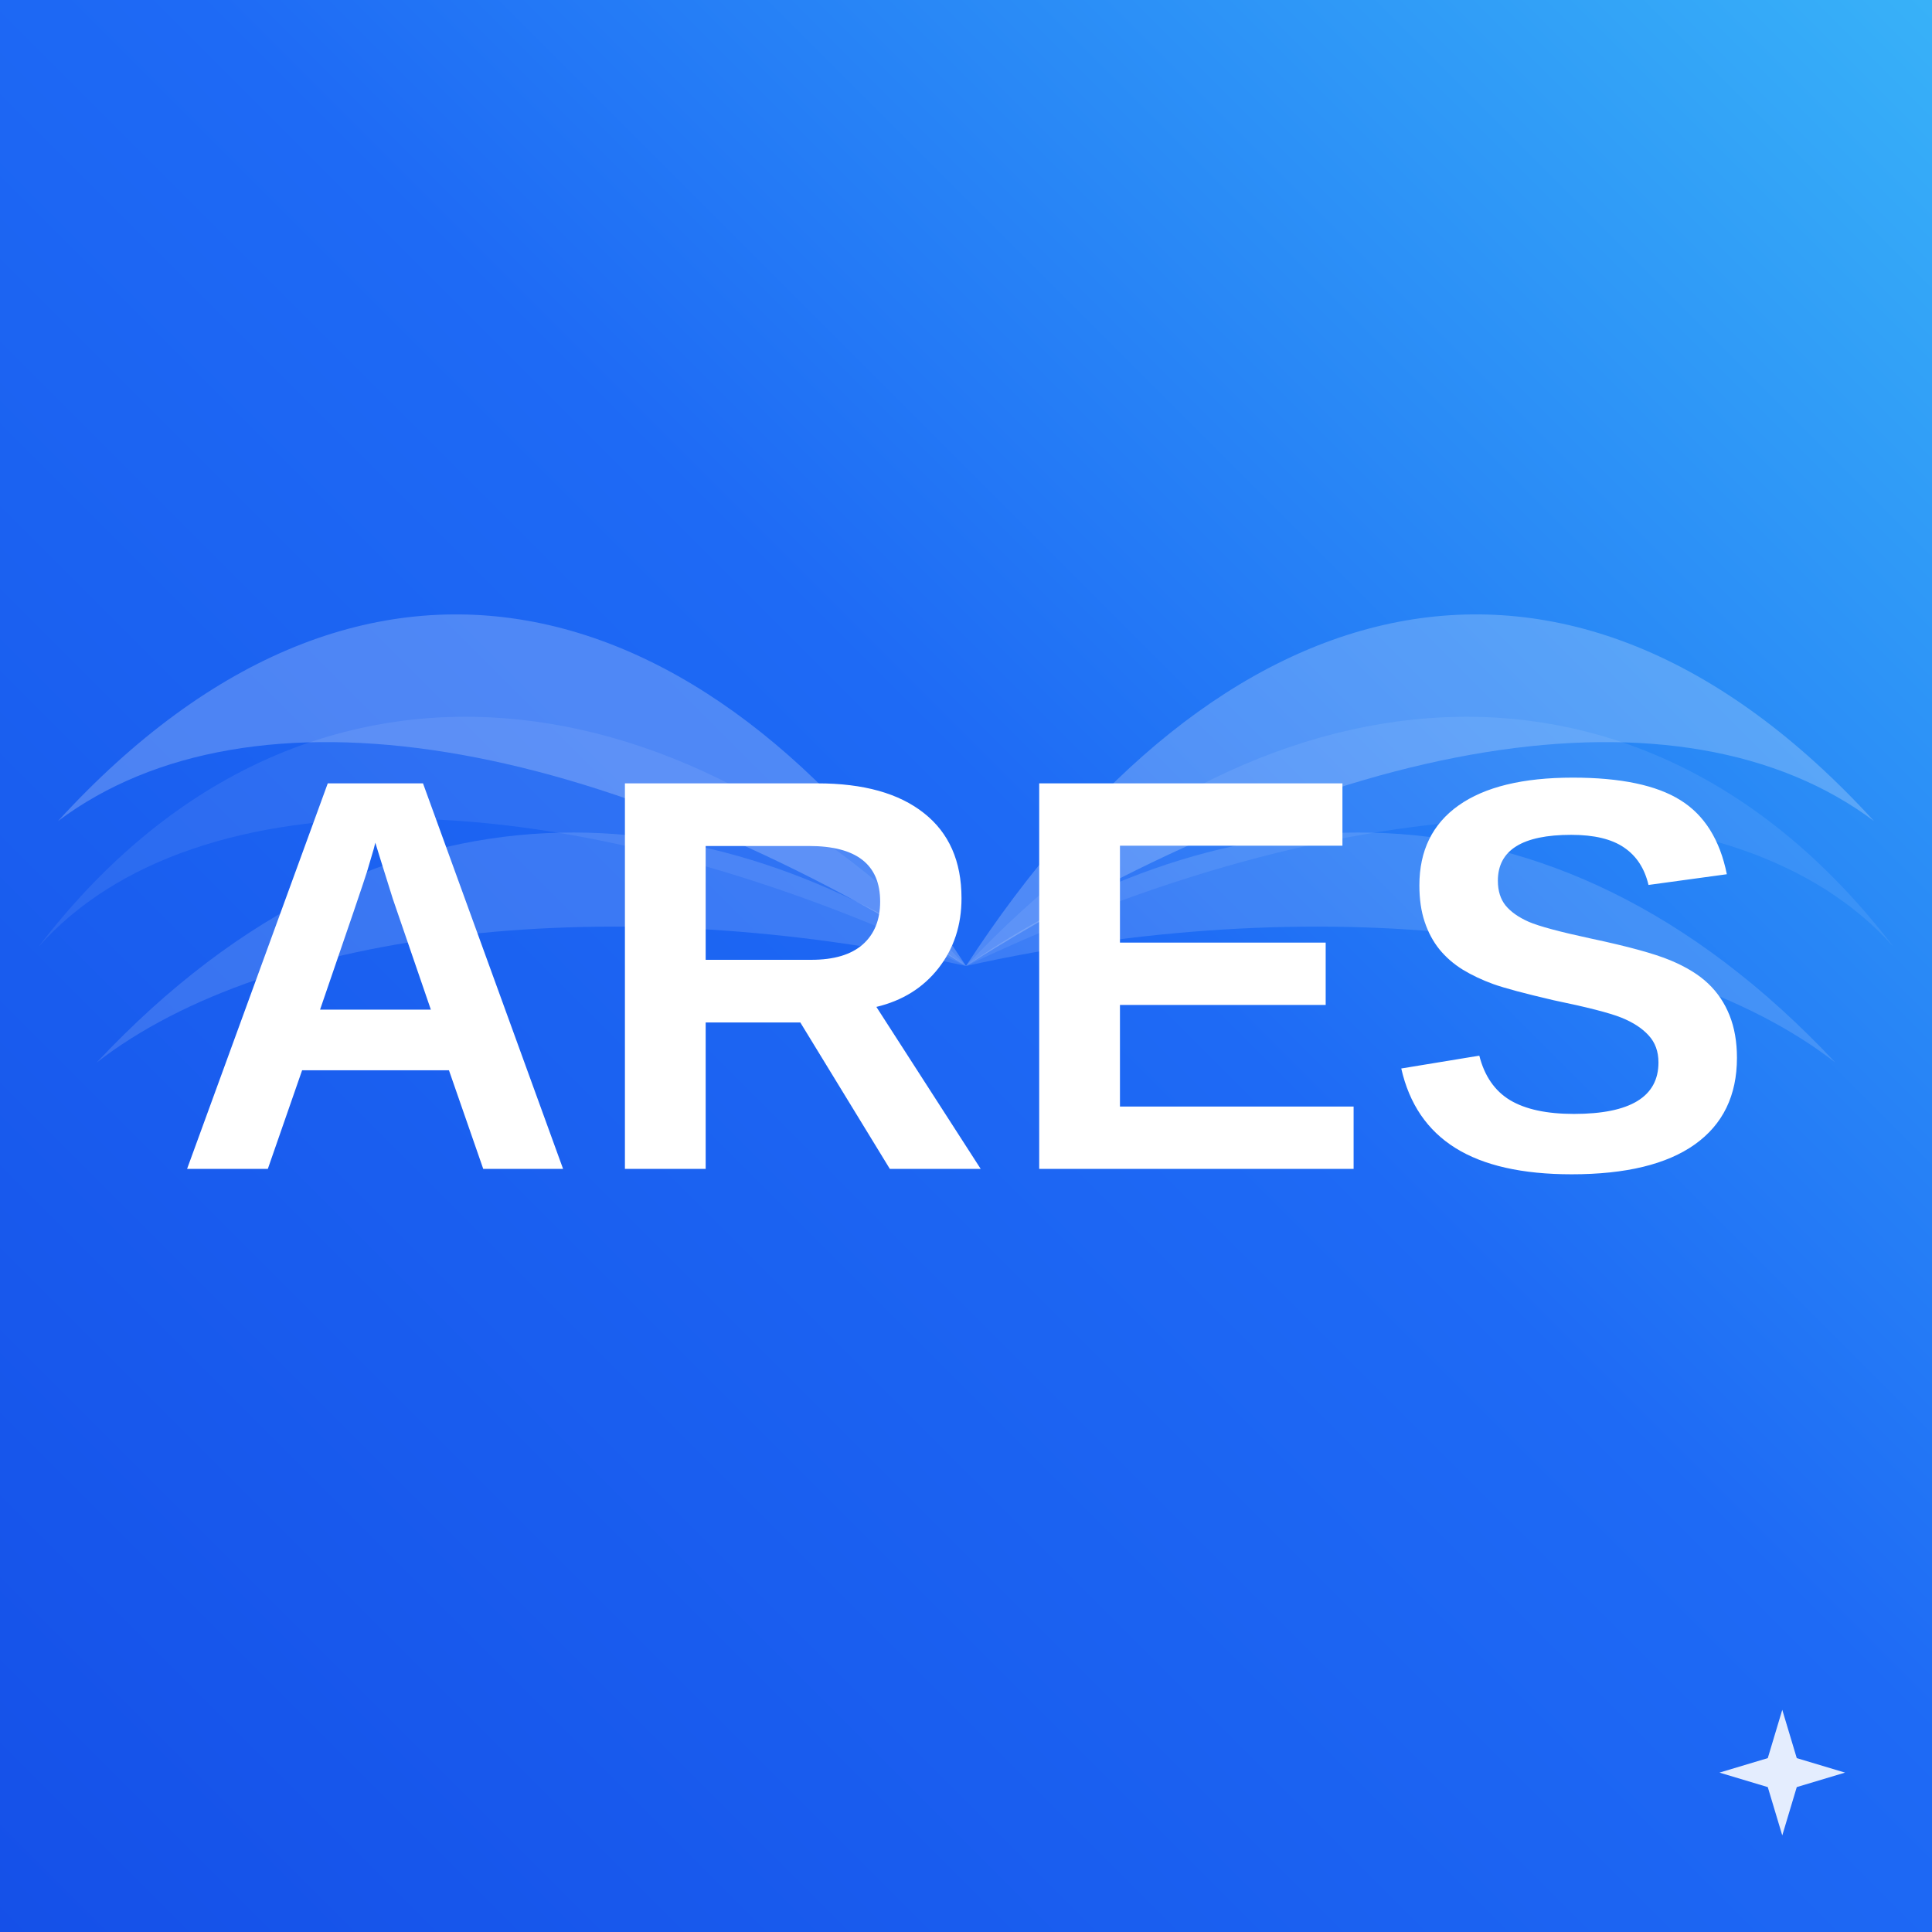
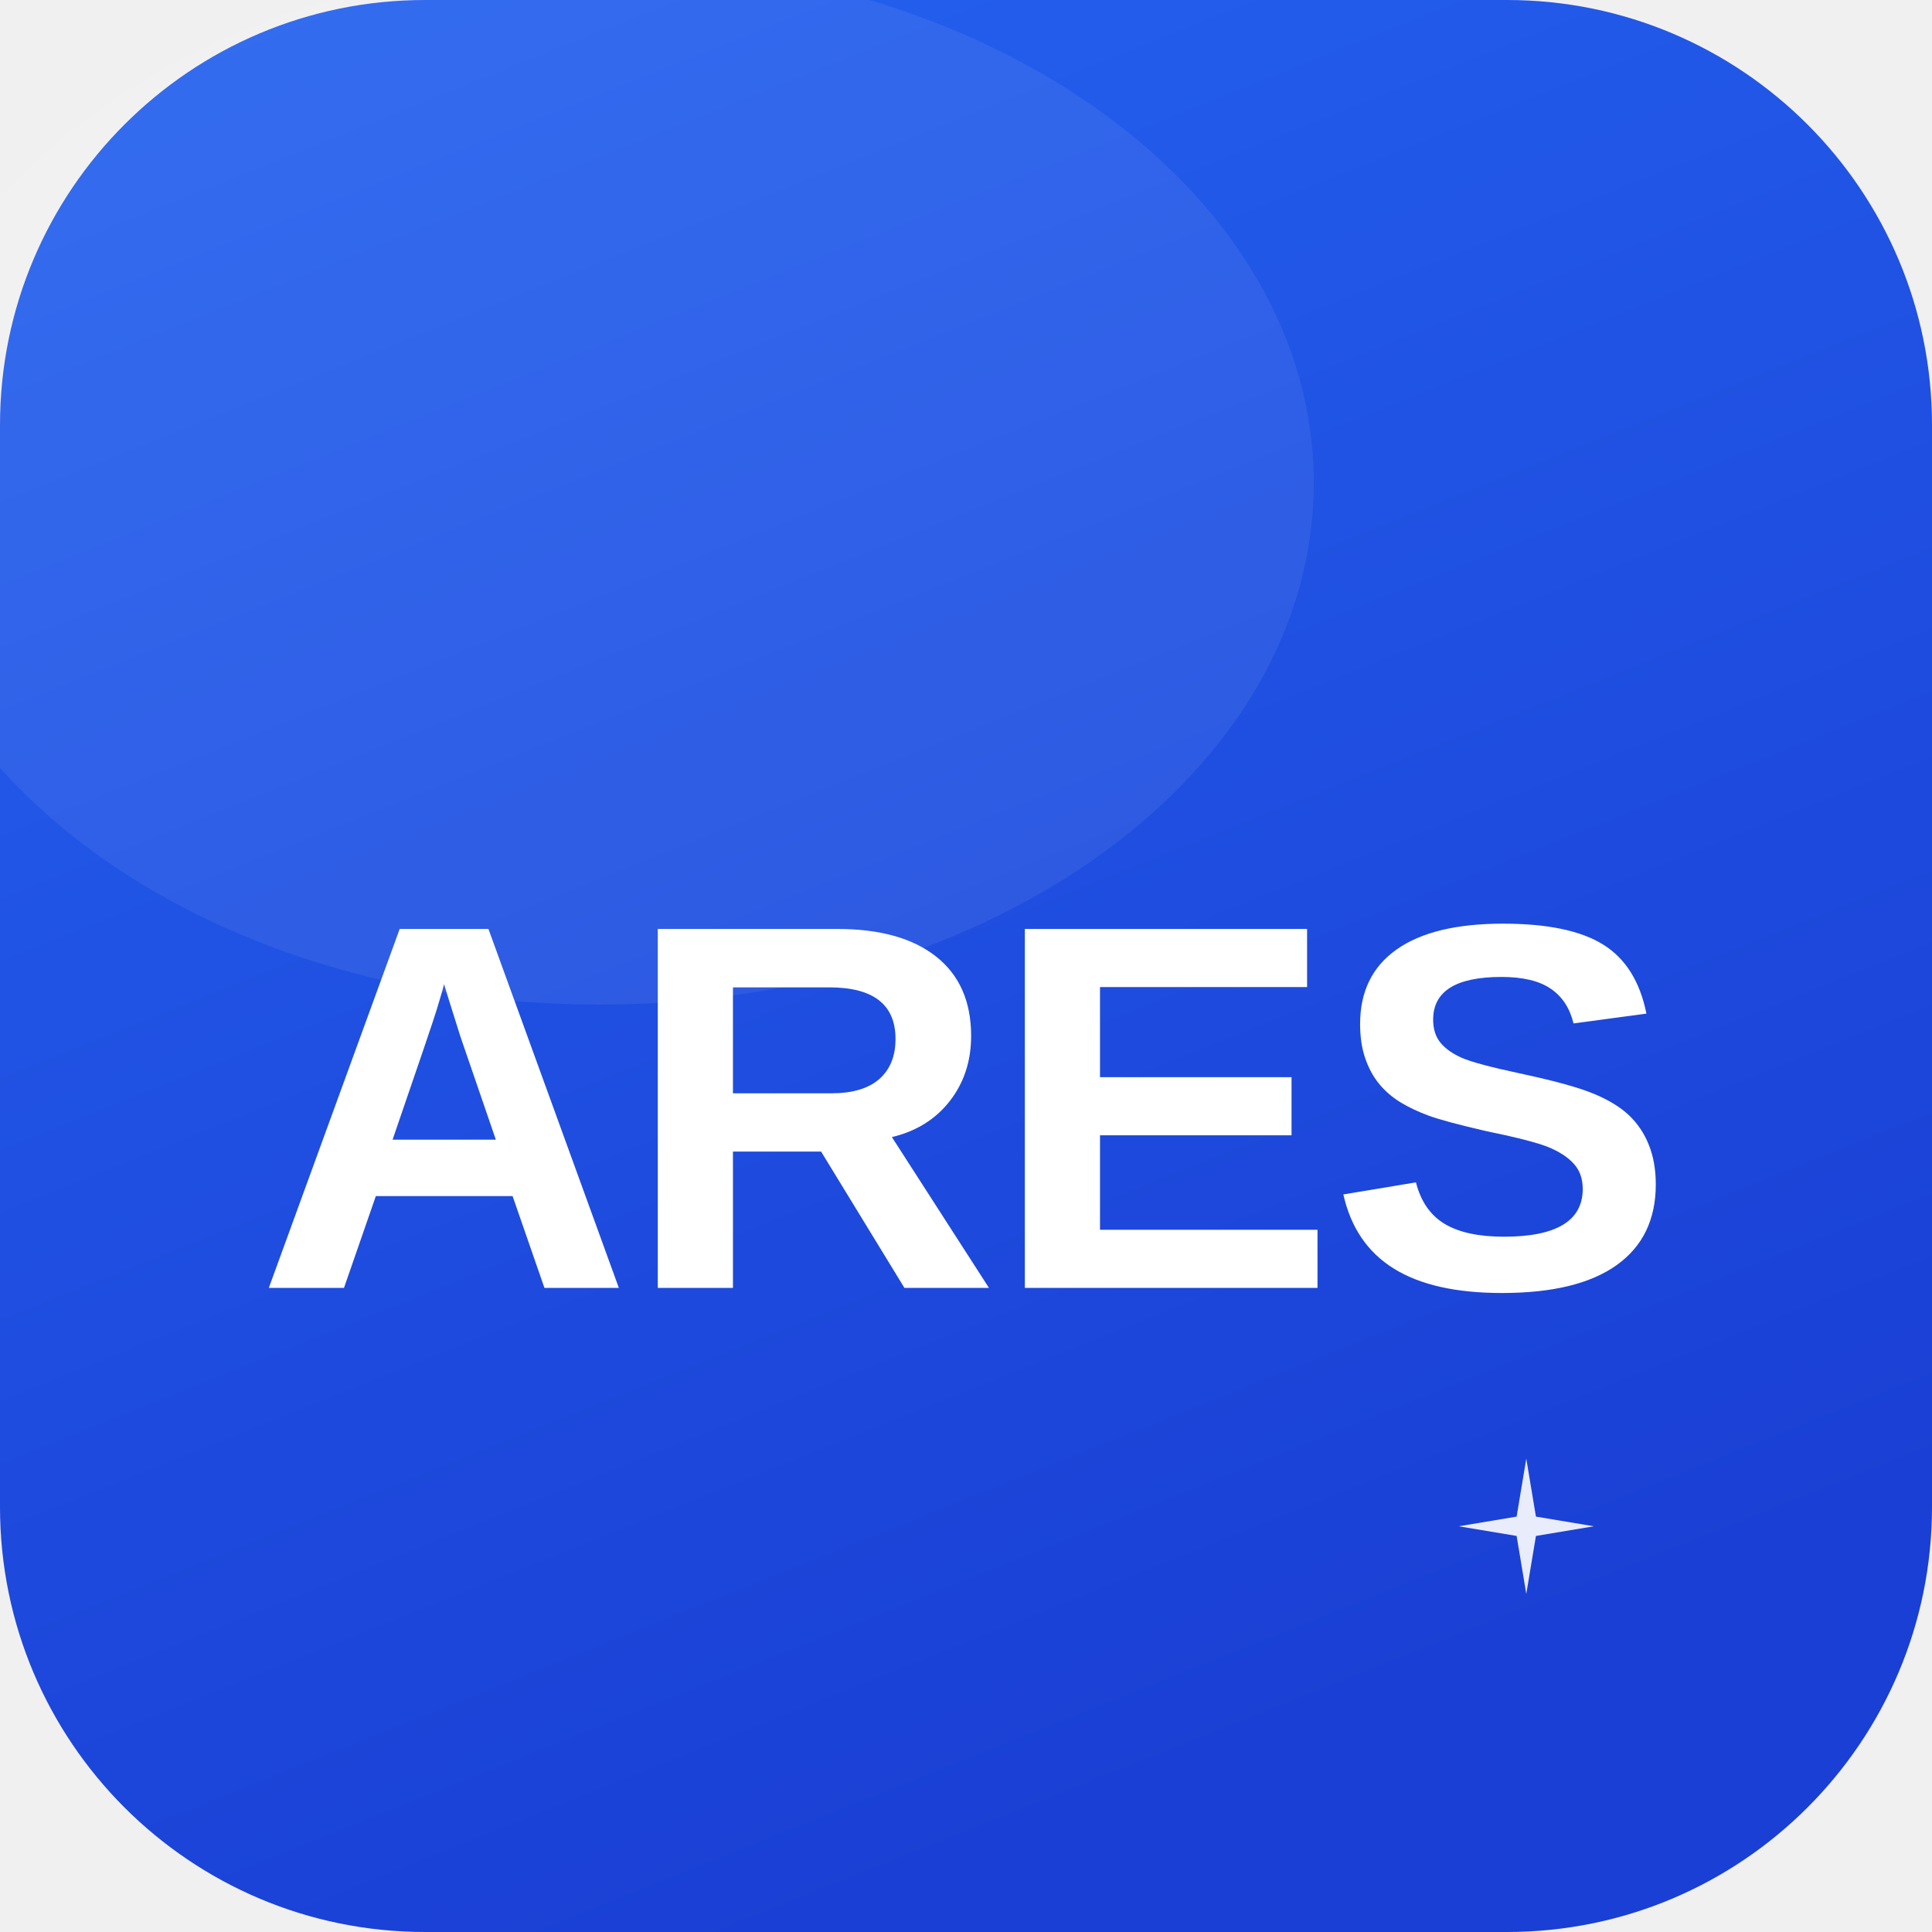
<svg xmlns="http://www.w3.org/2000/svg" viewBox="0 0 200 200">
  <defs>
-     <linearGradient id="bg" x1="0" y1="1" x2="1" y2="0" gradientUnits="objectBoundingBox">
-       <stop offset="0%" stop-color="#1550e8" />
-       <stop offset="55%" stop-color="#1e6af5" />
-       <stop offset="100%" stop-color="#38b2f8" />
+     <linearGradient id="bg" x1="0" y1="0" x2="0.4" y2="1" gradientUnits="objectBoundingBox">
+       <stop offset="0%" stop-color="#2563f0" />
+       <stop offset="100%" stop-color="#1a3fd4" />
    </linearGradient>
  </defs>
-   <rect width="200" height="200" fill="url(#bg)" />
-   <path d="M6,85 C38,50 74,60 100,100 C62,76 26,70 6,85Z" fill="white" opacity="0.22" />
-   <path d="M10,110 C40,78 74,82 100,100 C64,92 28,96 10,110Z" fill="white" opacity="0.14" />
-   <path d="M4,98 C30,64 70,68 100,100 C58,80 20,80 4,98Z" fill="white" opacity="0.08" />
-   <path d="M194,85 C162,50 126,60 100,100 C138,76 174,70 194,85Z" fill="white" opacity="0.22" />
-   <path d="M190,110 C160,78 126,82 100,100 C136,92 172,96 190,110Z" fill="white" opacity="0.14" />
-   <path d="M196,98 C170,64 130,68 100,100 C142,80 180,80 196,98Z" fill="white" opacity="0.08" />
-   <text x="100" y="121" text-anchor="middle" font-family="'Arial Black', 'Arial Bold', Arial, 'Helvetica Neue', sans-serif" font-weight="900" font-size="58" fill="white" letter-spacing="1">ARES</text>
-   <path d="M183,182 L184.5,177 L186,182 L191,183.5 L186,185 L184.5,190 L183,185 L178,183.5Z" fill="white" opacity="0.88" />
+   <rect width="200" height="200" rx="44" ry="44" fill="url(#bg)" />
+   <ellipse cx="62" cy="50" rx="74" ry="54" fill="white" opacity="0.07" />
+   <text x="100" y="118" text-anchor="middle" dominant-baseline="middle" font-family="'Arial Black','Arial Bold',Arial,sans-serif" font-weight="900" font-size="54" letter-spacing="-1" fill="white">ARES</text>
+   <g transform="translate(158, 158)">
+     <path d="M0,-7 L1,-1 L7,0 L1,1 L0,7 L-1,1 L-7,0 L-1,-1 Z" fill="white" opacity="0.90" />
+   </g>
</svg>
